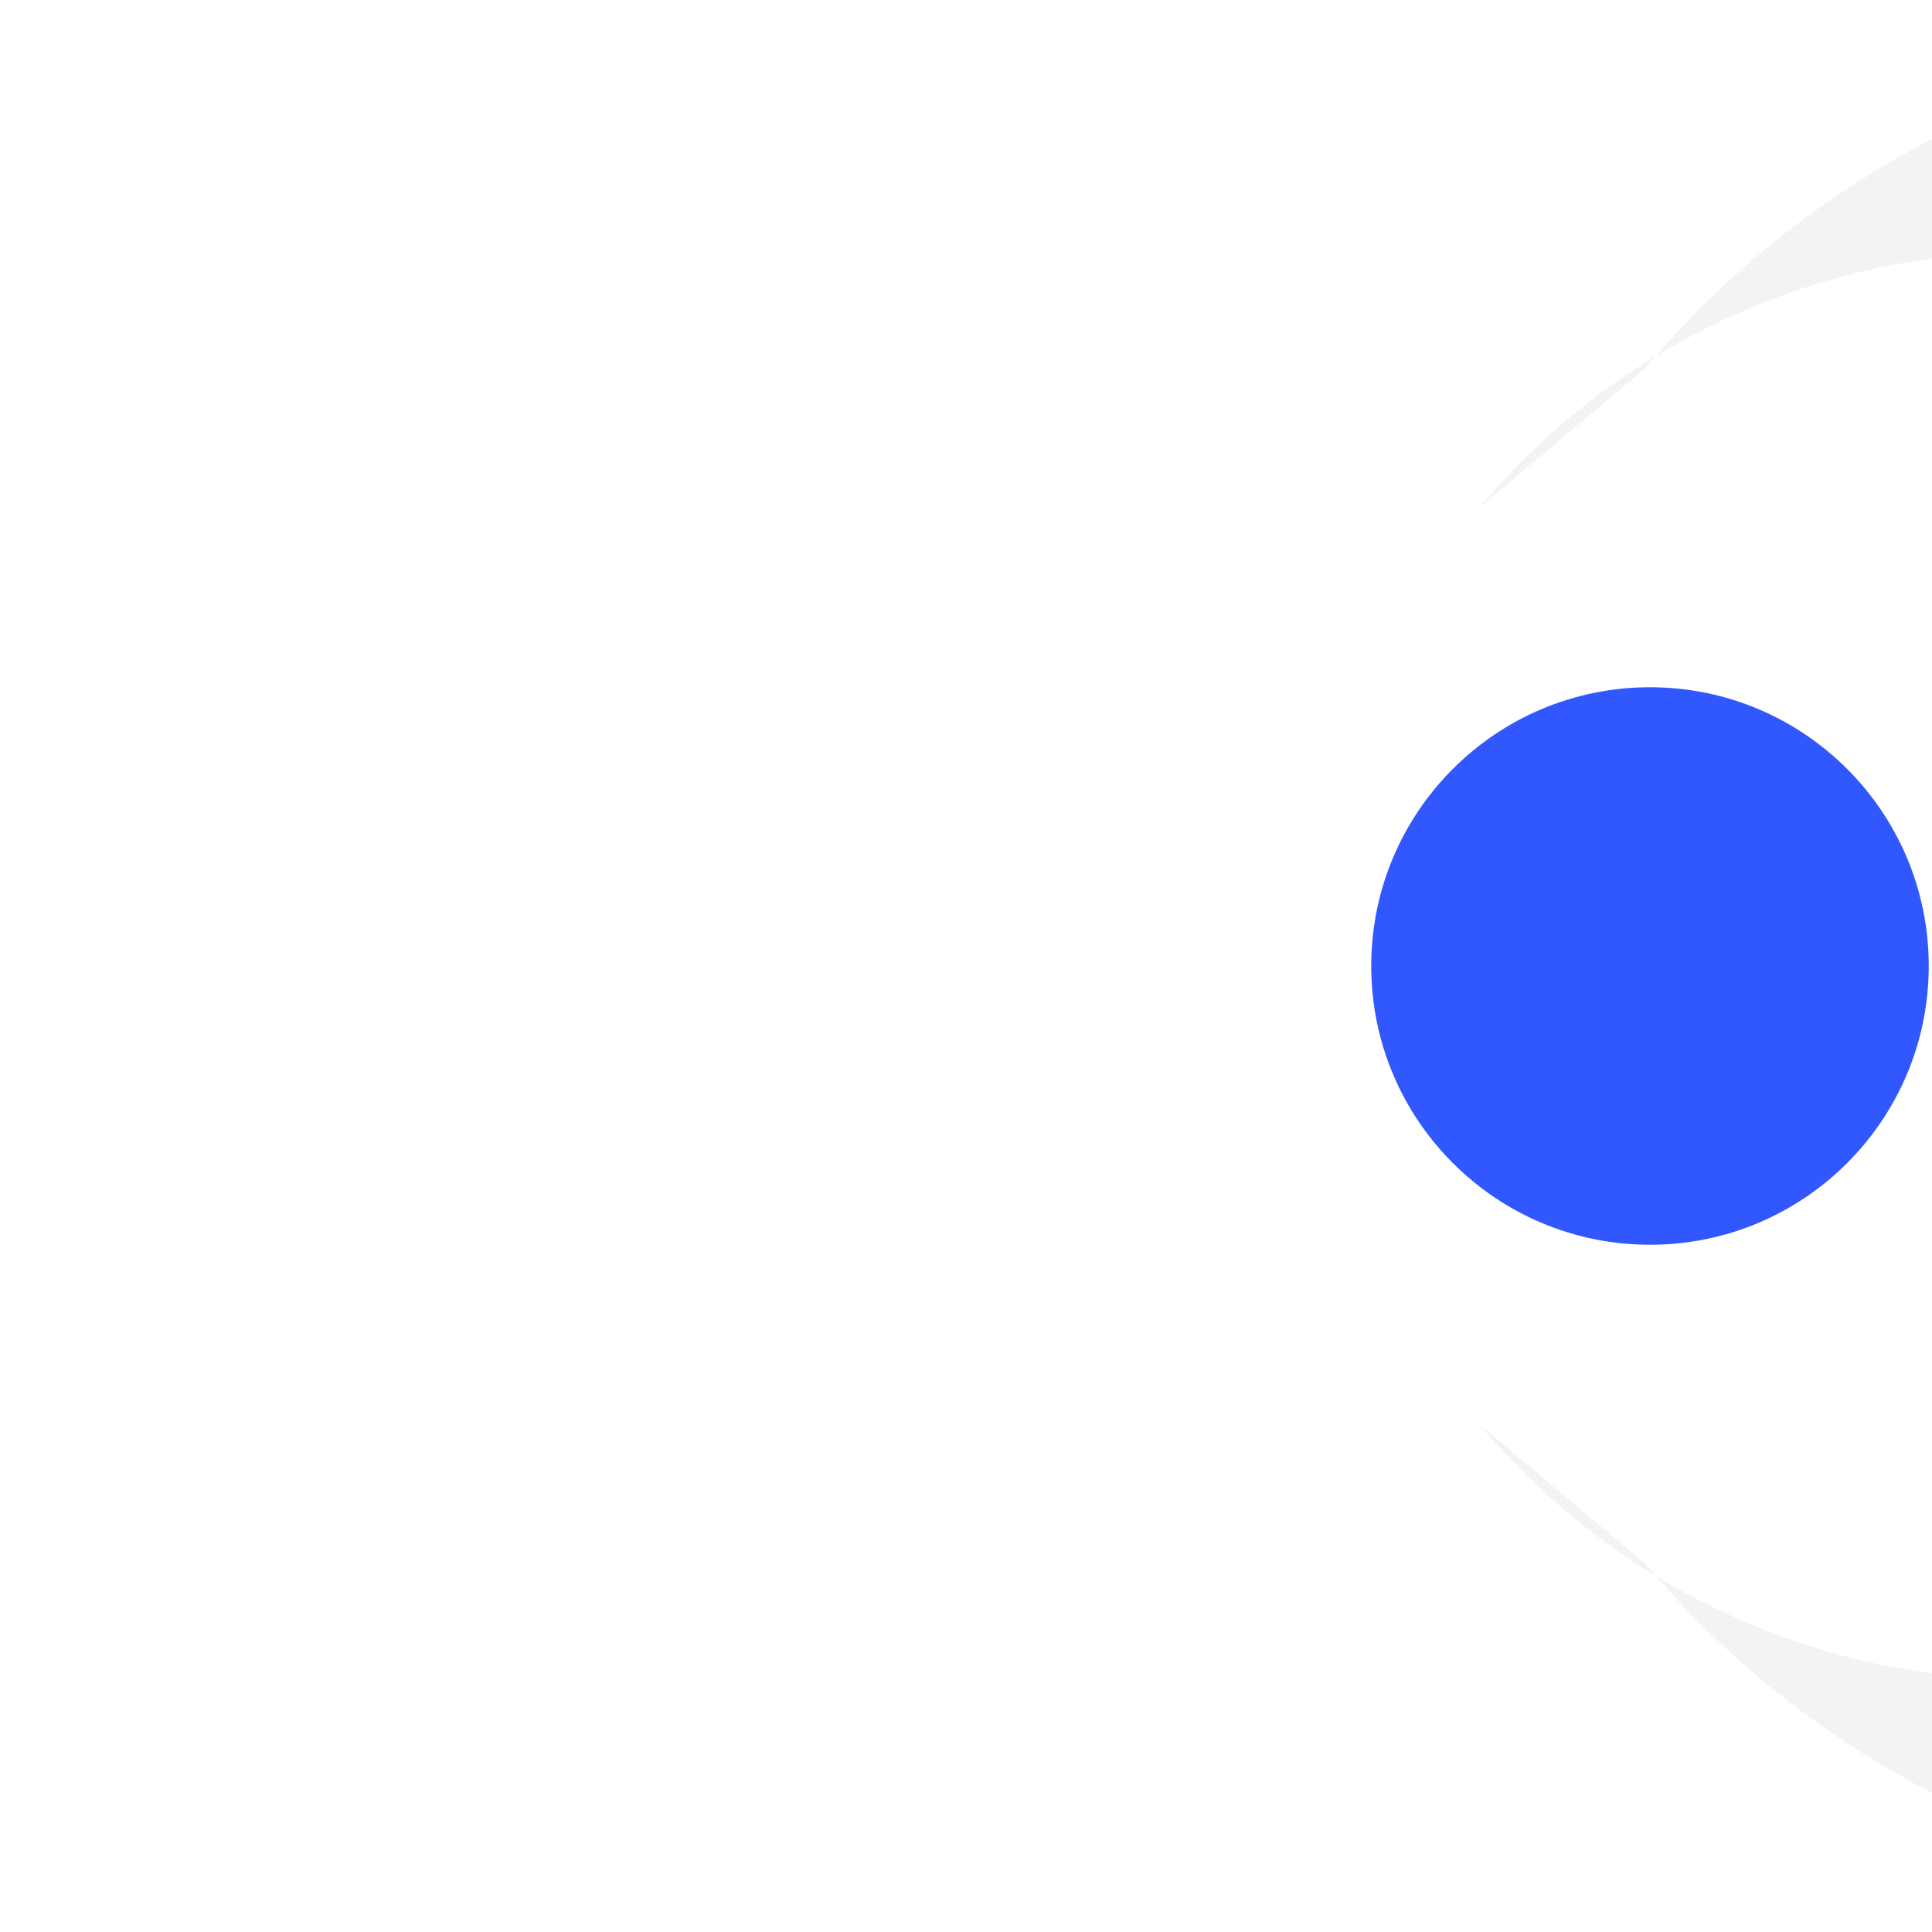
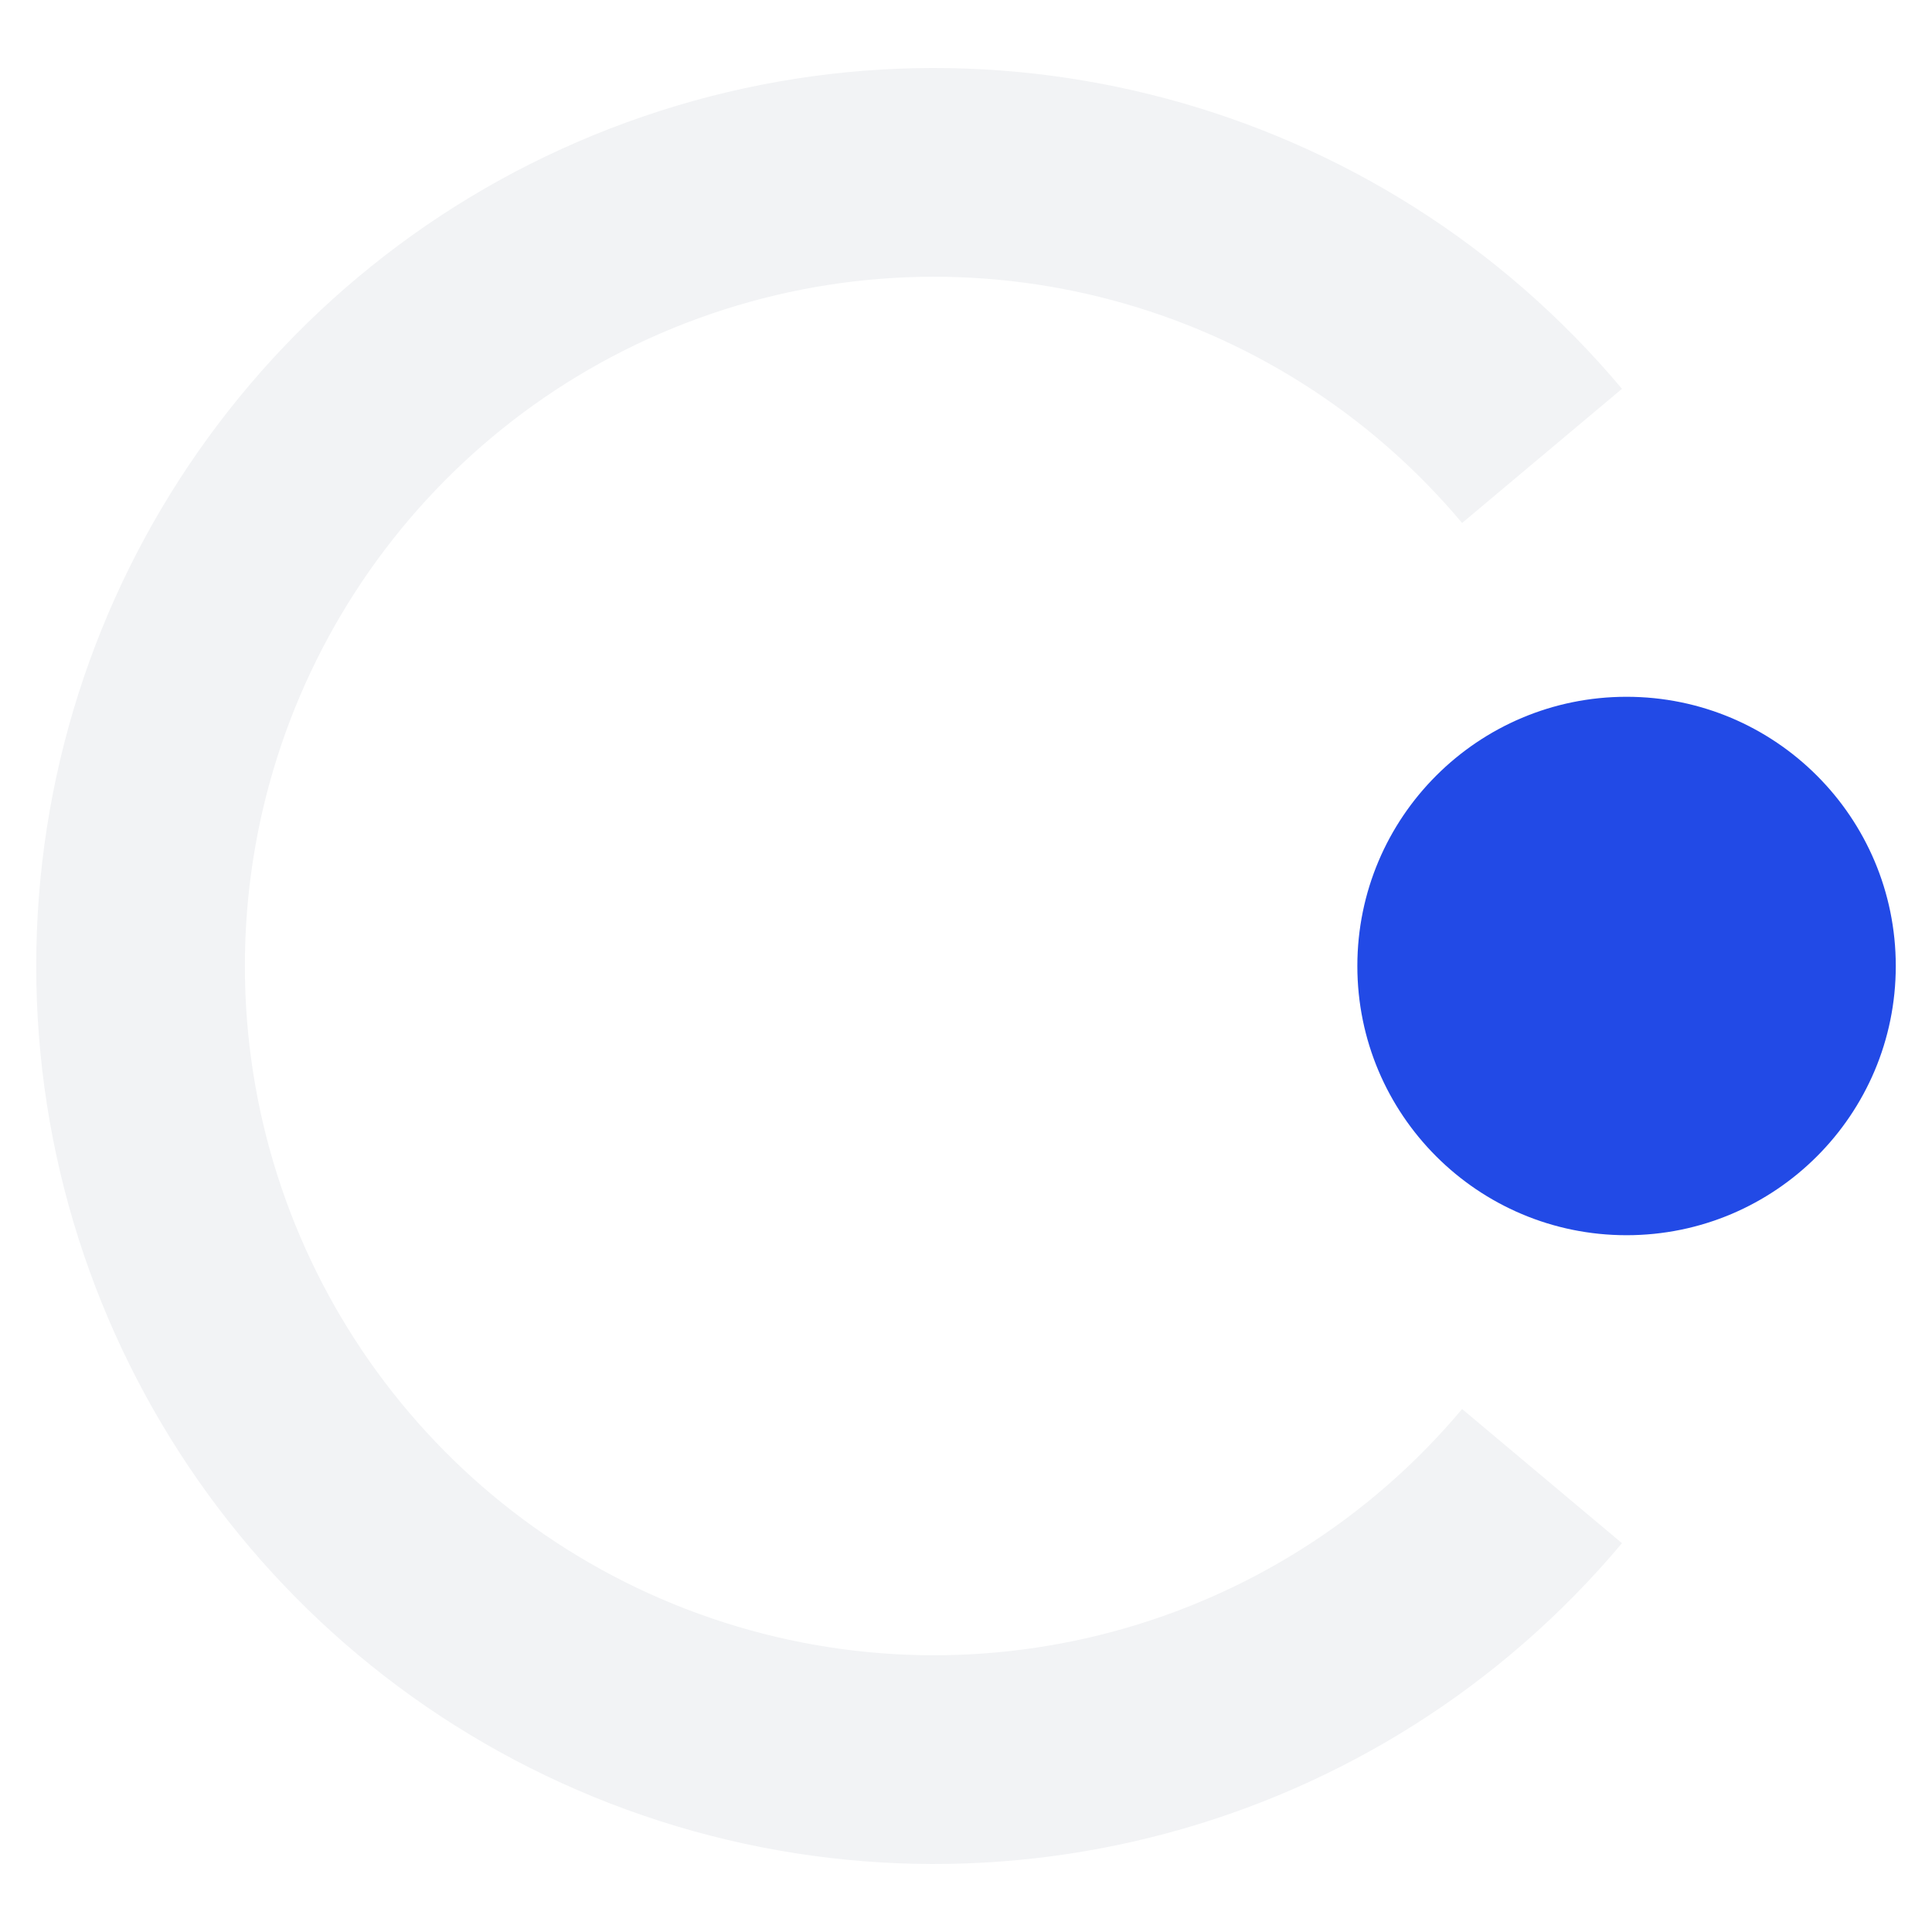
<svg xmlns="http://www.w3.org/2000/svg" viewBox="0 0 32 32" width="32" height="32" role="img" aria-hidden="true" focusable="false">
-   <path d="M 27.25 6.101 A 15.4 15.4 0 1 1 27.25 25.899 L 24.509 23.598 A 11.821 11.821 0 1 0 24.509 8.402 Z" fill="#F2F3F5" />
-   <circle cx="27.329" cy="16" r="4.617" fill="#3157FF" />
+   <path d="M 26.865 6.44 A 14.872 14.872 0 0 0 0.6 16 A 14.872 14.872 0 0 0 26.865 25.56 L 24.217 23.338 A 11.416 11.416 0 0 1 4.056 16 A 11.416 11.416 0 0 1 24.217 8.662 Z" fill="#F2F3F5" />
+   <circle cx="26.941" cy="16" r="4.459" fill="#224AE6" />
</svg>
